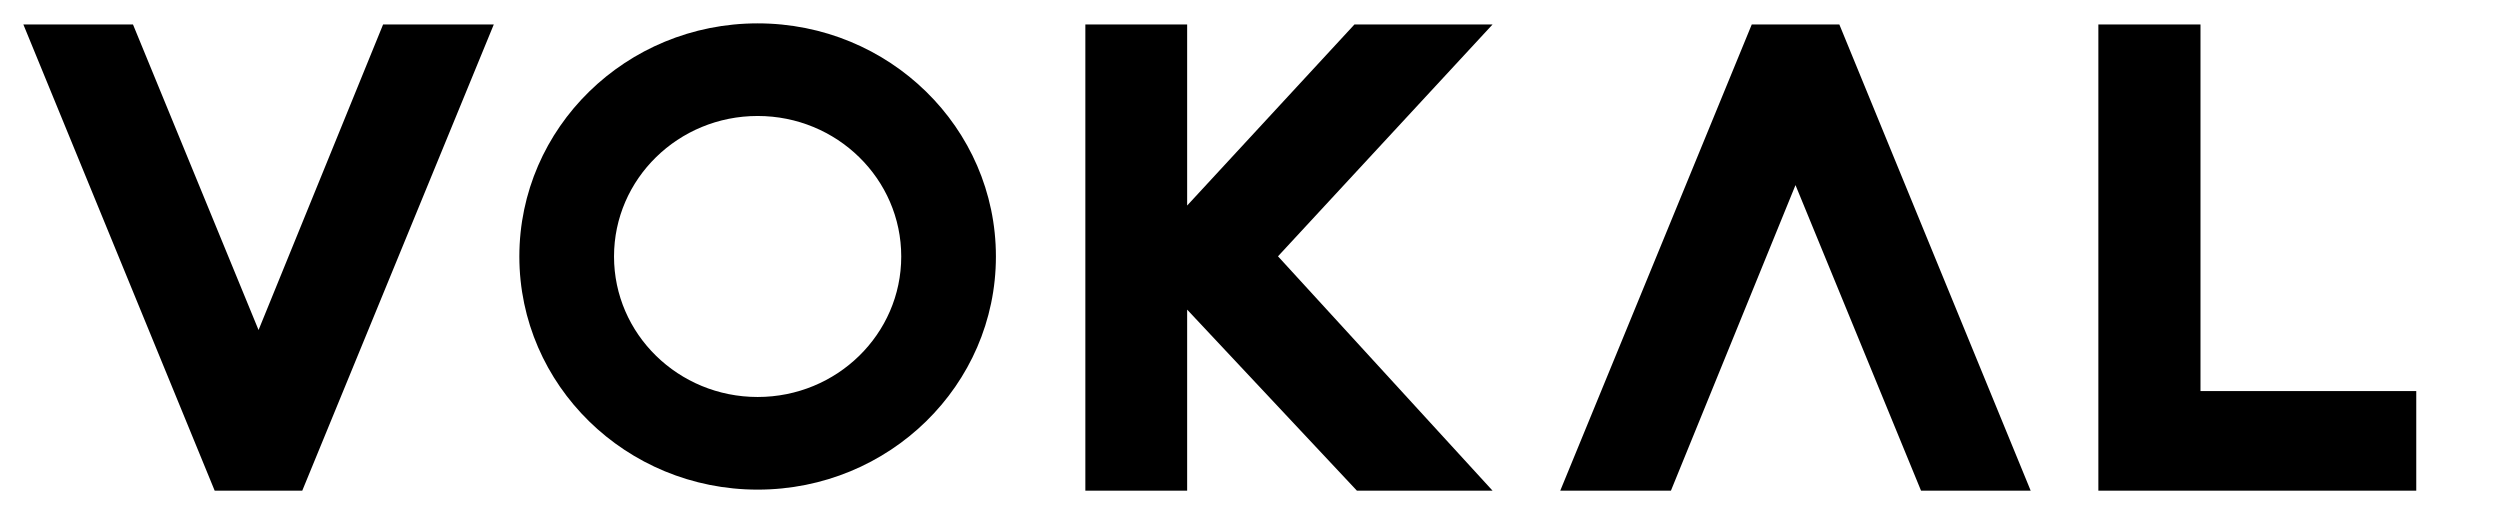
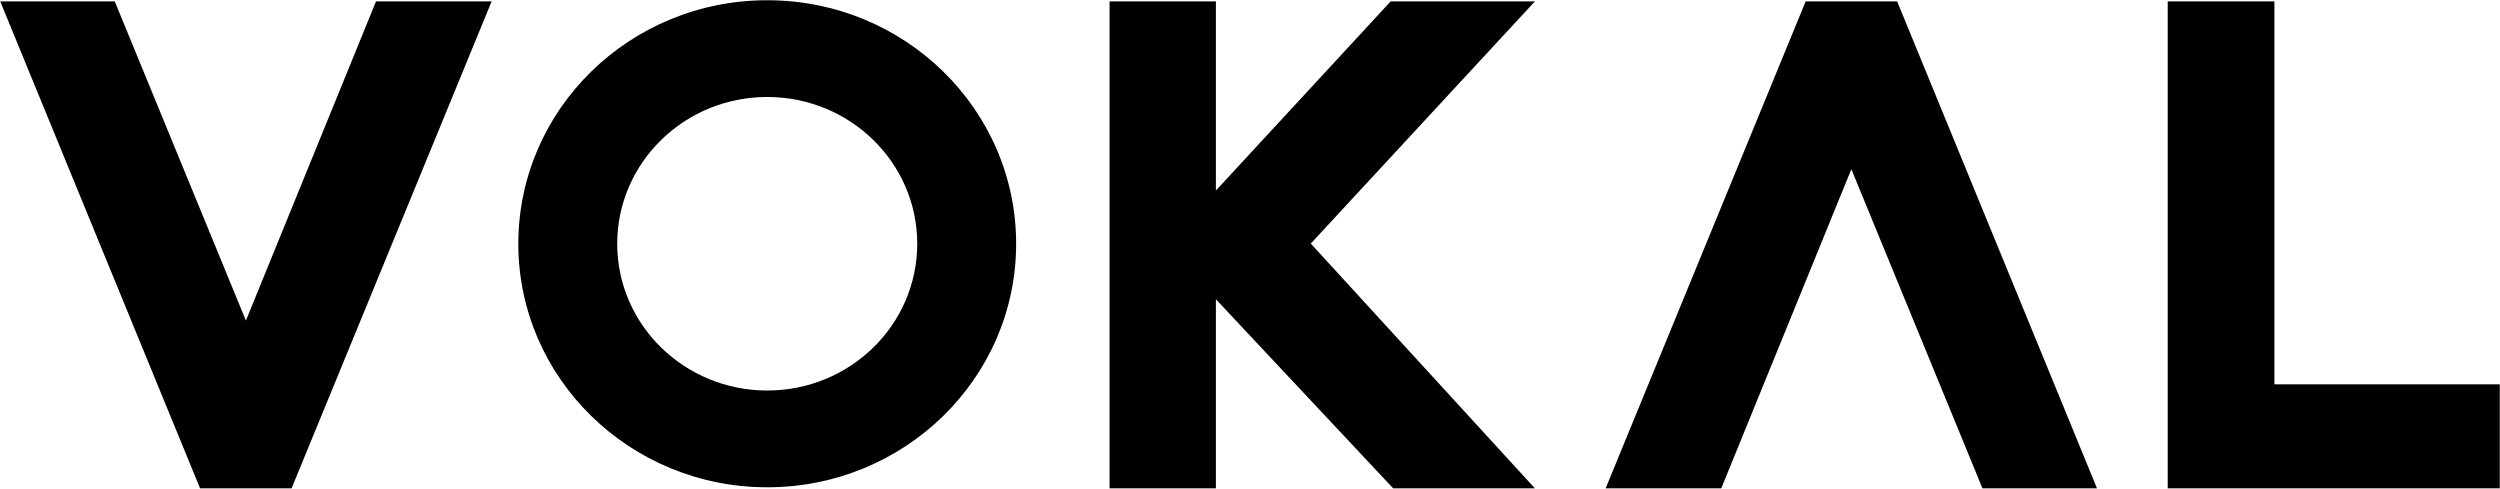
- <svg xmlns="http://www.w3.org/2000/svg" width="107" height="22" viewBox="14 13 107 22" fill="none">
+ <svg xmlns="http://www.w3.org/2000/svg" width="102.435" height="20.02" viewBox="14.99 13.99 102.435 20.02" fill="none">
  <g clip-path="url(#clip0_3283_1048)">
    <path d="M30.396 14.048L25.066 27.125L19.692 14.048H15L23.188 34H26.937L35.134 14.048H30.396Z" fill="#000" />
    <path d="M85.516 34L90.847 20.922L96.22 34H100.913L92.724 14.048H88.975L80.779 34H85.516Z" fill="#000" />
    <path d="M103.81 34V14.048H108.181V29.737H117.416V34H103.81Z" fill="#000" />
    <path d="M46.427 14C40.794 14 36.228 18.467 36.228 23.978C36.228 29.488 40.794 33.956 46.427 33.956C52.059 33.956 56.625 29.488 56.625 23.978C56.625 18.467 52.059 14 46.427 14ZM46.427 29.991C43.032 29.991 40.28 27.299 40.28 23.978C40.28 20.657 43.032 17.964 46.427 17.964C49.821 17.964 52.573 20.657 52.573 23.978C52.573 27.299 49.821 29.991 46.427 29.991Z" fill="#000" />
    <path d="M77.881 34L68.698 23.97L77.881 14.048H71.97L64.81 21.797V14.048H60.453V34H64.81V26.252L72.075 34H77.881Z" fill="#000" />
  </g>
  <defs>
    <clipPath id="clip0_3283_1048">
      <rect width="103" height="20" fill="#000" transform="translate(15 14)" />
    </clipPath>
  </defs>
</svg>
